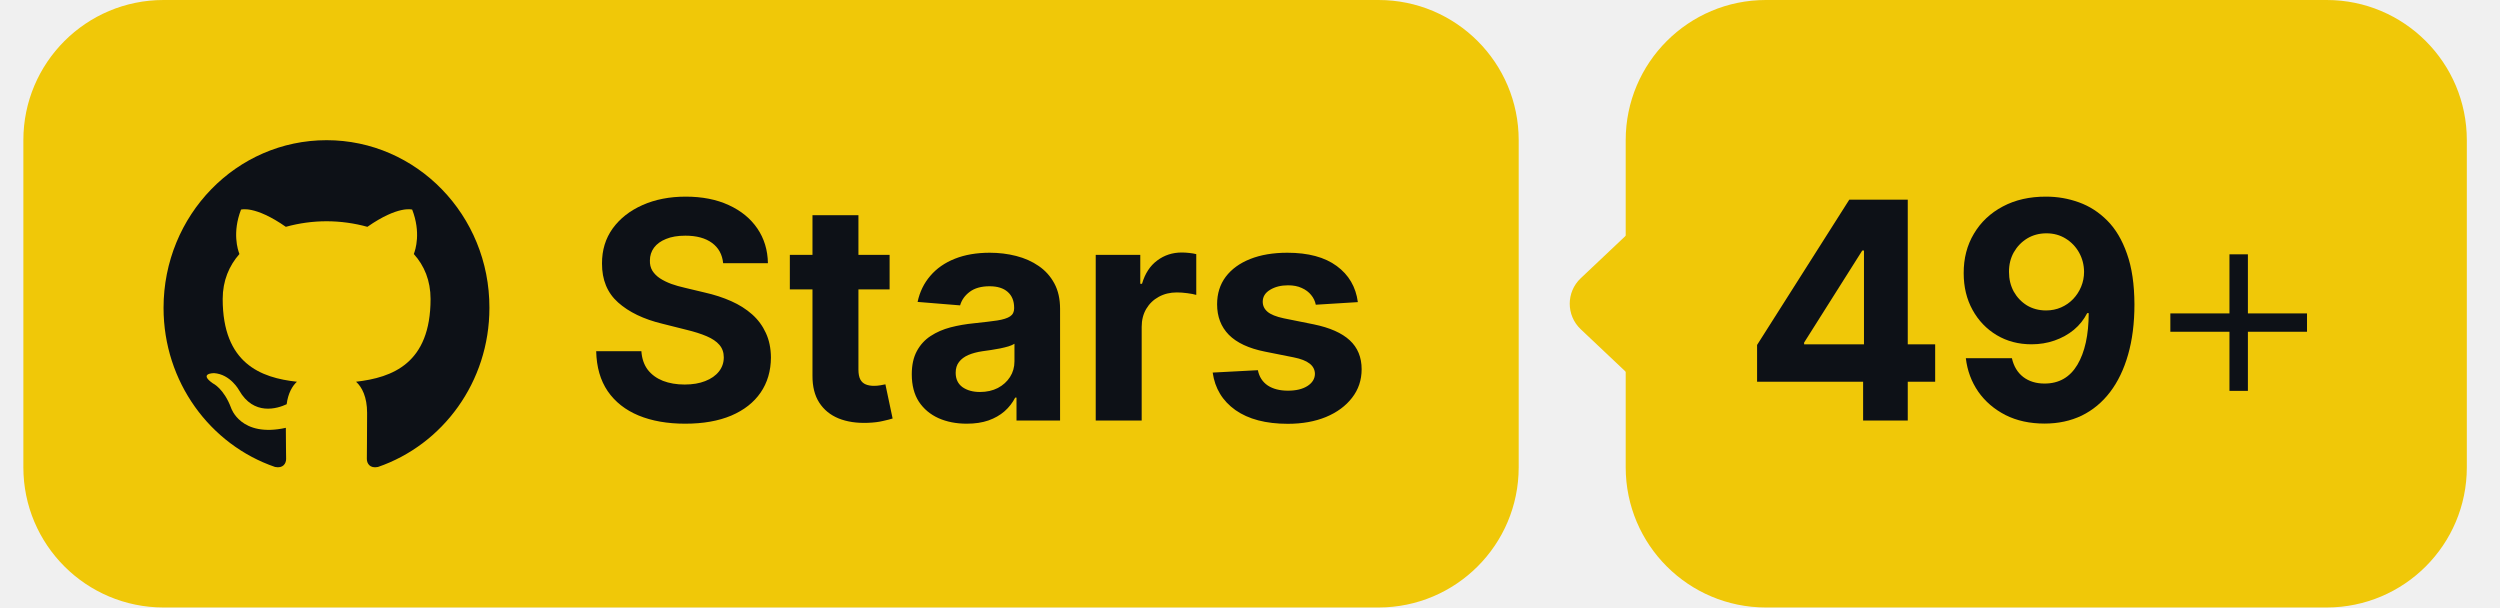
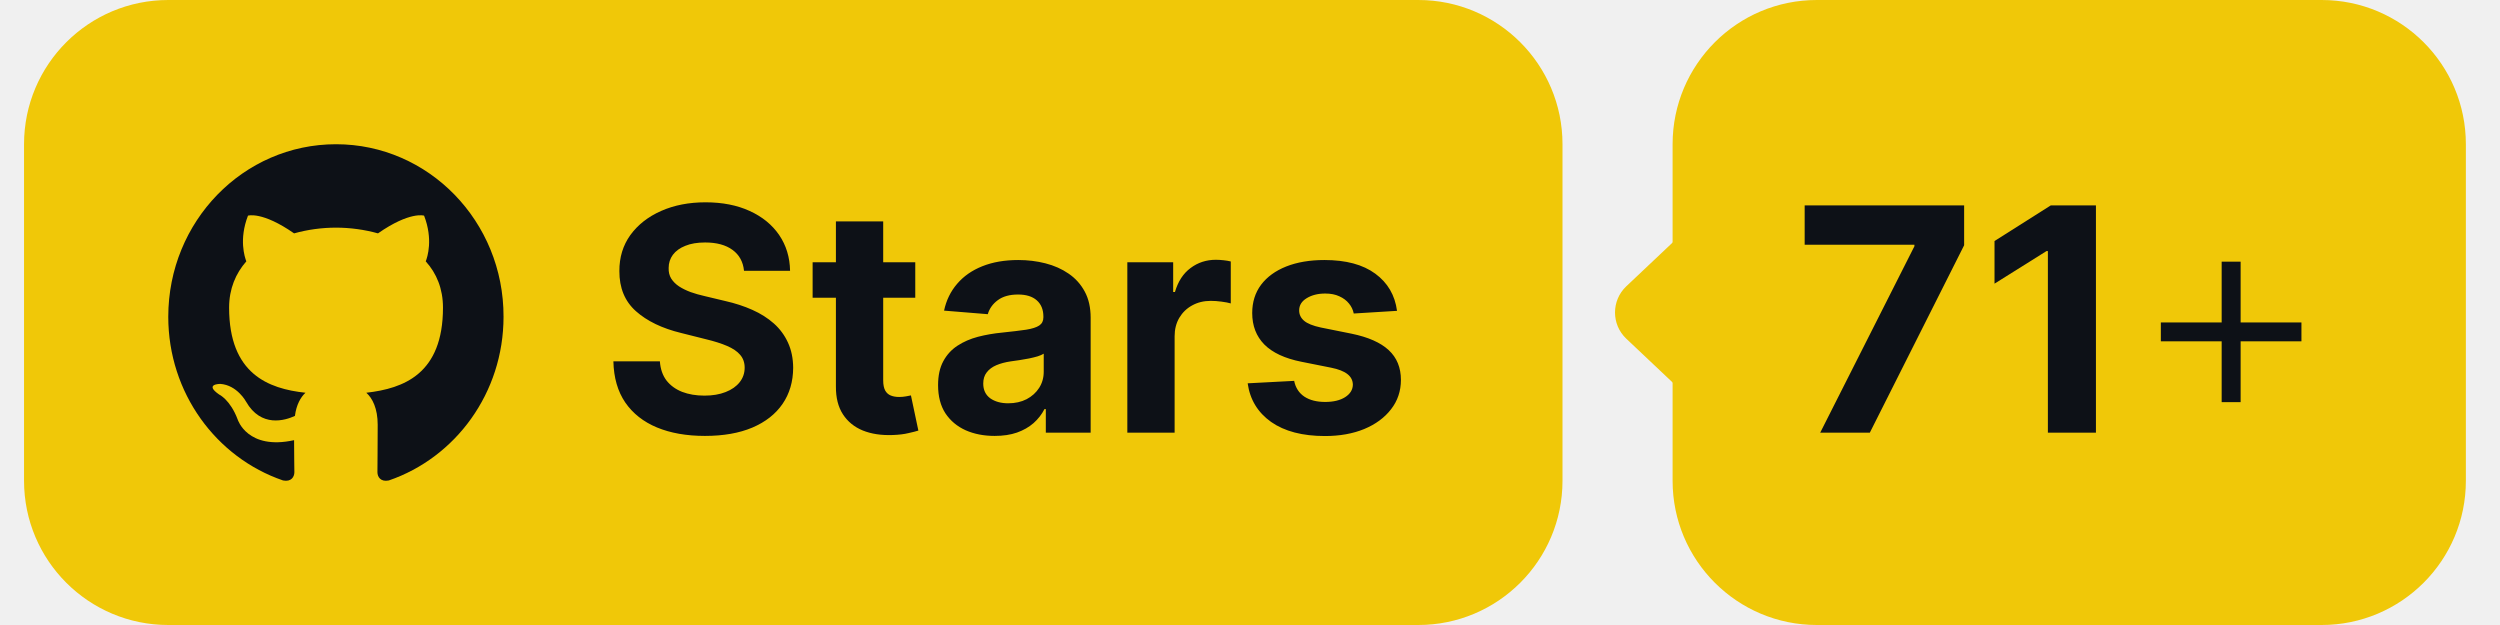
- <svg xmlns="http://www.w3.org/2000/svg" width="107" height="26" viewBox="0 0 107 26" fill="none">
+ <svg xmlns="http://www.w3.org/2000/svg" width="104" height="26" viewBox="0 0 104 26" fill="none">
  <rect x="1" width="64" height="26" rx="6" fill="#F0C808" />
  <g clip-path="url(#clip0_469_466)">
    <path fill-rule="evenodd" clip-rule="evenodd" d="M13.979 6C10.12 6 7 9.208 7 13.178C7 16.35 8.999 19.036 11.772 19.986C12.119 20.058 12.246 19.832 12.246 19.642C12.246 19.476 12.234 18.905 12.234 18.311C10.293 18.739 9.889 17.455 9.889 17.455C9.577 16.623 9.114 16.41 9.114 16.41C8.479 15.97 9.161 15.97 9.161 15.97C9.866 16.018 10.235 16.707 10.235 16.707C10.859 17.8 11.865 17.491 12.269 17.301C12.327 16.837 12.512 16.517 12.708 16.338C11.16 16.172 9.531 15.554 9.531 12.797C9.531 12.013 9.808 11.371 10.247 10.872C10.178 10.694 9.935 9.957 10.316 8.971C10.316 8.971 10.906 8.781 12.234 9.708C12.803 9.55 13.39 9.47 13.979 9.47C14.568 9.47 15.169 9.553 15.724 9.708C17.053 8.781 17.642 8.971 17.642 8.971C18.023 9.957 17.781 10.694 17.711 10.872C18.162 11.371 18.428 12.013 18.428 12.797C18.428 15.554 16.799 16.16 15.239 16.338C15.493 16.564 15.712 16.992 15.712 17.669C15.712 18.632 15.701 19.404 15.701 19.642C15.701 19.832 15.828 20.058 16.175 19.987C18.948 19.036 20.947 16.35 20.947 13.178C20.958 9.208 17.827 6 13.979 6Z" fill="#0D1117" />
  </g>
  <path d="M30.951 11.265C30.914 10.892 30.755 10.603 30.475 10.397C30.195 10.191 29.815 10.087 29.335 10.087C29.009 10.087 28.733 10.133 28.509 10.226C28.284 10.315 28.111 10.44 27.991 10.6C27.875 10.76 27.816 10.941 27.816 11.145C27.81 11.314 27.845 11.461 27.922 11.588C28.002 11.714 28.111 11.823 28.25 11.915C28.389 12.005 28.549 12.083 28.73 12.151C28.912 12.216 29.106 12.271 29.312 12.317L30.161 12.52C30.574 12.613 30.952 12.736 31.297 12.89C31.642 13.043 31.94 13.233 32.193 13.457C32.445 13.682 32.64 13.947 32.779 14.251C32.92 14.556 32.993 14.905 32.996 15.299C32.993 15.878 32.845 16.38 32.553 16.804C32.263 17.226 31.845 17.554 31.297 17.788C30.752 18.018 30.095 18.134 29.326 18.134C28.562 18.134 27.898 18.017 27.331 17.783C26.768 17.549 26.328 17.203 26.011 16.744C25.697 16.283 25.532 15.712 25.517 15.032H27.451C27.473 15.349 27.564 15.613 27.724 15.826C27.887 16.035 28.104 16.193 28.375 16.301C28.649 16.406 28.958 16.458 29.303 16.458C29.641 16.458 29.935 16.409 30.184 16.31C30.437 16.212 30.632 16.075 30.771 15.899C30.909 15.724 30.978 15.523 30.978 15.295C30.978 15.082 30.915 14.904 30.789 14.759C30.666 14.615 30.484 14.492 30.244 14.39C30.007 14.288 29.716 14.196 29.372 14.113L28.342 13.854C27.545 13.661 26.916 13.357 26.454 12.945C25.992 12.533 25.763 11.977 25.766 11.278C25.763 10.706 25.916 10.206 26.223 9.778C26.534 9.35 26.96 9.016 27.502 8.776C28.044 8.536 28.659 8.416 29.349 8.416C30.05 8.416 30.663 8.536 31.186 8.776C31.712 9.016 32.122 9.35 32.414 9.778C32.706 10.206 32.857 10.701 32.867 11.265H30.951ZM38.075 10.909V12.386H33.805V10.909H38.075ZM34.774 9.21H36.741V15.821C36.741 16.003 36.769 16.144 36.824 16.246C36.879 16.344 36.956 16.413 37.055 16.453C37.156 16.494 37.273 16.514 37.406 16.514C37.498 16.514 37.59 16.506 37.683 16.49C37.775 16.472 37.846 16.458 37.895 16.449L38.204 17.912C38.106 17.943 37.967 17.979 37.789 18.018C37.61 18.062 37.393 18.088 37.138 18.097C36.664 18.115 36.248 18.052 35.891 17.908C35.538 17.763 35.262 17.538 35.065 17.234C34.868 16.929 34.771 16.544 34.774 16.079V9.21ZM41.378 18.134C40.926 18.134 40.523 18.055 40.169 17.898C39.815 17.738 39.535 17.503 39.328 17.192C39.125 16.878 39.024 16.487 39.024 16.02C39.024 15.626 39.096 15.295 39.241 15.027C39.385 14.759 39.582 14.544 39.832 14.381C40.081 14.218 40.364 14.095 40.681 14.011C41.001 13.928 41.337 13.87 41.687 13.836C42.1 13.793 42.432 13.753 42.685 13.716C42.937 13.676 43.12 13.617 43.234 13.54C43.348 13.463 43.405 13.35 43.405 13.199V13.171C43.405 12.879 43.312 12.653 43.128 12.492C42.946 12.332 42.688 12.252 42.352 12.252C41.998 12.252 41.717 12.331 41.507 12.488C41.298 12.642 41.16 12.836 41.092 13.07L39.273 12.922C39.365 12.491 39.547 12.119 39.818 11.805C40.089 11.488 40.438 11.245 40.866 11.075C41.297 10.903 41.795 10.817 42.361 10.817C42.755 10.817 43.132 10.863 43.492 10.955C43.856 11.048 44.177 11.191 44.457 11.385C44.74 11.579 44.964 11.828 45.127 12.133C45.29 12.434 45.371 12.796 45.371 13.217V18H43.506V17.017H43.451C43.337 17.238 43.185 17.434 42.994 17.603C42.803 17.769 42.574 17.9 42.306 17.995C42.038 18.088 41.729 18.134 41.378 18.134ZM41.941 16.777C42.231 16.777 42.486 16.72 42.708 16.606C42.929 16.489 43.103 16.332 43.229 16.135C43.355 15.938 43.419 15.715 43.419 15.466V14.713C43.357 14.753 43.272 14.79 43.165 14.824C43.06 14.855 42.942 14.884 42.809 14.912C42.677 14.936 42.544 14.959 42.412 14.981C42.28 14.999 42.16 15.016 42.052 15.032C41.821 15.066 41.62 15.119 41.447 15.193C41.275 15.267 41.141 15.367 41.046 15.493C40.95 15.616 40.903 15.77 40.903 15.955C40.903 16.223 41 16.427 41.193 16.569C41.39 16.707 41.64 16.777 41.941 16.777ZM46.897 18V10.909H48.804V12.146H48.878C49.007 11.706 49.224 11.374 49.529 11.149C49.833 10.921 50.184 10.807 50.581 10.807C50.679 10.807 50.786 10.814 50.9 10.826C51.014 10.838 51.114 10.855 51.2 10.877V12.622C51.107 12.594 50.98 12.569 50.816 12.548C50.653 12.526 50.504 12.516 50.369 12.516C50.079 12.516 49.821 12.579 49.593 12.705C49.368 12.828 49.19 13 49.058 13.222C48.928 13.444 48.864 13.699 48.864 13.988V18H46.897ZM58.116 12.931L56.316 13.042C56.285 12.888 56.219 12.749 56.117 12.626C56.016 12.5 55.882 12.4 55.716 12.326C55.553 12.249 55.357 12.211 55.129 12.211C54.825 12.211 54.568 12.276 54.358 12.405C54.149 12.531 54.045 12.7 54.045 12.913C54.045 13.082 54.112 13.225 54.248 13.342C54.383 13.459 54.615 13.553 54.945 13.624L56.228 13.882C56.918 14.024 57.431 14.251 57.77 14.565C58.109 14.879 58.278 15.292 58.278 15.803C58.278 16.267 58.141 16.675 57.867 17.026C57.596 17.377 57.224 17.651 56.75 17.848C56.279 18.041 55.736 18.139 55.12 18.139C54.181 18.139 53.434 17.943 52.877 17.552C52.323 17.158 51.998 16.623 51.903 15.946L53.837 15.844C53.895 16.13 54.037 16.349 54.261 16.5C54.486 16.647 54.774 16.721 55.125 16.721C55.469 16.721 55.746 16.655 55.956 16.523C56.168 16.387 56.276 16.213 56.279 16.001C56.276 15.823 56.2 15.676 56.053 15.562C55.905 15.445 55.677 15.356 55.37 15.295L54.142 15.05C53.449 14.912 52.934 14.671 52.595 14.33C52.26 13.988 52.092 13.553 52.092 13.023C52.092 12.568 52.215 12.175 52.461 11.846C52.71 11.517 53.06 11.263 53.509 11.085C53.962 10.906 54.491 10.817 55.097 10.817C55.993 10.817 56.697 11.006 57.212 11.385C57.728 11.763 58.03 12.279 58.116 12.931Z" fill="#0D1117" />
-   <rect x="69.58" width="36" height="26" rx="6" fill="#F0C808" />
-   <path d="M75.203 16.338V14.764L79.15 8.545H80.508V10.724H79.704L77.216 14.662V14.736H82.825V16.338H75.203ZM79.741 18V15.858L79.778 15.161V8.545H81.652V18H79.741ZM87.578 8.416C88.064 8.416 88.532 8.498 88.981 8.661C89.433 8.824 89.837 9.084 90.191 9.441C90.548 9.798 90.829 10.272 91.035 10.863C91.245 11.451 91.351 12.172 91.354 13.028C91.354 13.831 91.263 14.548 91.082 15.179C90.903 15.807 90.646 16.341 90.311 16.781C89.975 17.221 89.57 17.557 89.097 17.788C88.623 18.015 88.093 18.129 87.508 18.129C86.877 18.129 86.32 18.008 85.837 17.765C85.354 17.518 84.965 17.184 84.669 16.763C84.377 16.338 84.2 15.861 84.138 15.332H86.11C86.187 15.676 86.348 15.944 86.594 16.135C86.841 16.323 87.145 16.416 87.508 16.416C88.124 16.416 88.592 16.149 88.912 15.613C89.232 15.075 89.394 14.338 89.397 13.402H89.332C89.19 13.679 89 13.918 88.76 14.117C88.519 14.315 88.244 14.467 87.933 14.575C87.625 14.682 87.298 14.736 86.95 14.736C86.393 14.736 85.896 14.605 85.459 14.344C85.022 14.082 84.677 13.722 84.425 13.264C84.172 12.805 84.046 12.282 84.046 11.694C84.043 11.06 84.189 10.495 84.485 10C84.78 9.504 85.192 9.116 85.722 8.836C86.254 8.553 86.873 8.413 87.578 8.416ZM87.591 9.986C87.281 9.986 87.004 10.06 86.761 10.207C86.52 10.355 86.33 10.554 86.188 10.803C86.05 11.052 85.982 11.331 85.985 11.639C85.985 11.949 86.053 12.229 86.188 12.479C86.327 12.725 86.514 12.922 86.751 13.07C86.991 13.214 87.265 13.287 87.573 13.287C87.804 13.287 88.018 13.243 88.215 13.157C88.412 13.071 88.582 12.953 88.727 12.802C88.875 12.648 88.99 12.471 89.073 12.271C89.156 12.071 89.198 11.858 89.198 11.634C89.195 11.335 89.124 11.061 88.986 10.812C88.847 10.563 88.656 10.363 88.413 10.212C88.17 10.061 87.896 9.986 87.591 9.986Z" fill="#0D1117" />
-   <path d="M95.421 16.729V10.885H96.21V16.729H95.421ZM92.891 14.199V13.414H98.74V14.199H92.891Z" fill="#0D1117" />
+   <rect x="69.58" width="33" height="26" rx="6" fill="#F0C808" />
+   <path d="M75.72 18L79.64 10.244V10.18H75.074V8.545H81.708V10.203L77.784 18H75.72ZM87.191 8.545V18H85.192V10.443H85.137L82.972 11.8V10.027L85.312 8.545H87.191Z" fill="#0D1117" />
+   <path d="M92.421 16.729V10.885H93.21V16.729H92.421ZM89.891 14.199V13.414H95.74V14.199H89.891Z" fill="#0D1117" />
  <path d="M67.654 14.09C67.028 13.498 67.028 12.502 67.654 11.91L72.22 7.596C73.176 6.692 74.75 7.371 74.75 8.686L74.75 17.314C74.75 18.63 73.176 19.308 72.22 18.404L67.654 14.09Z" fill="#F0C808" />
  <defs>
    <clipPath id="clip0_469_466">
      <rect width="14" height="14" fill="white" transform="translate(7 6)" />
    </clipPath>
  </defs>
</svg>
